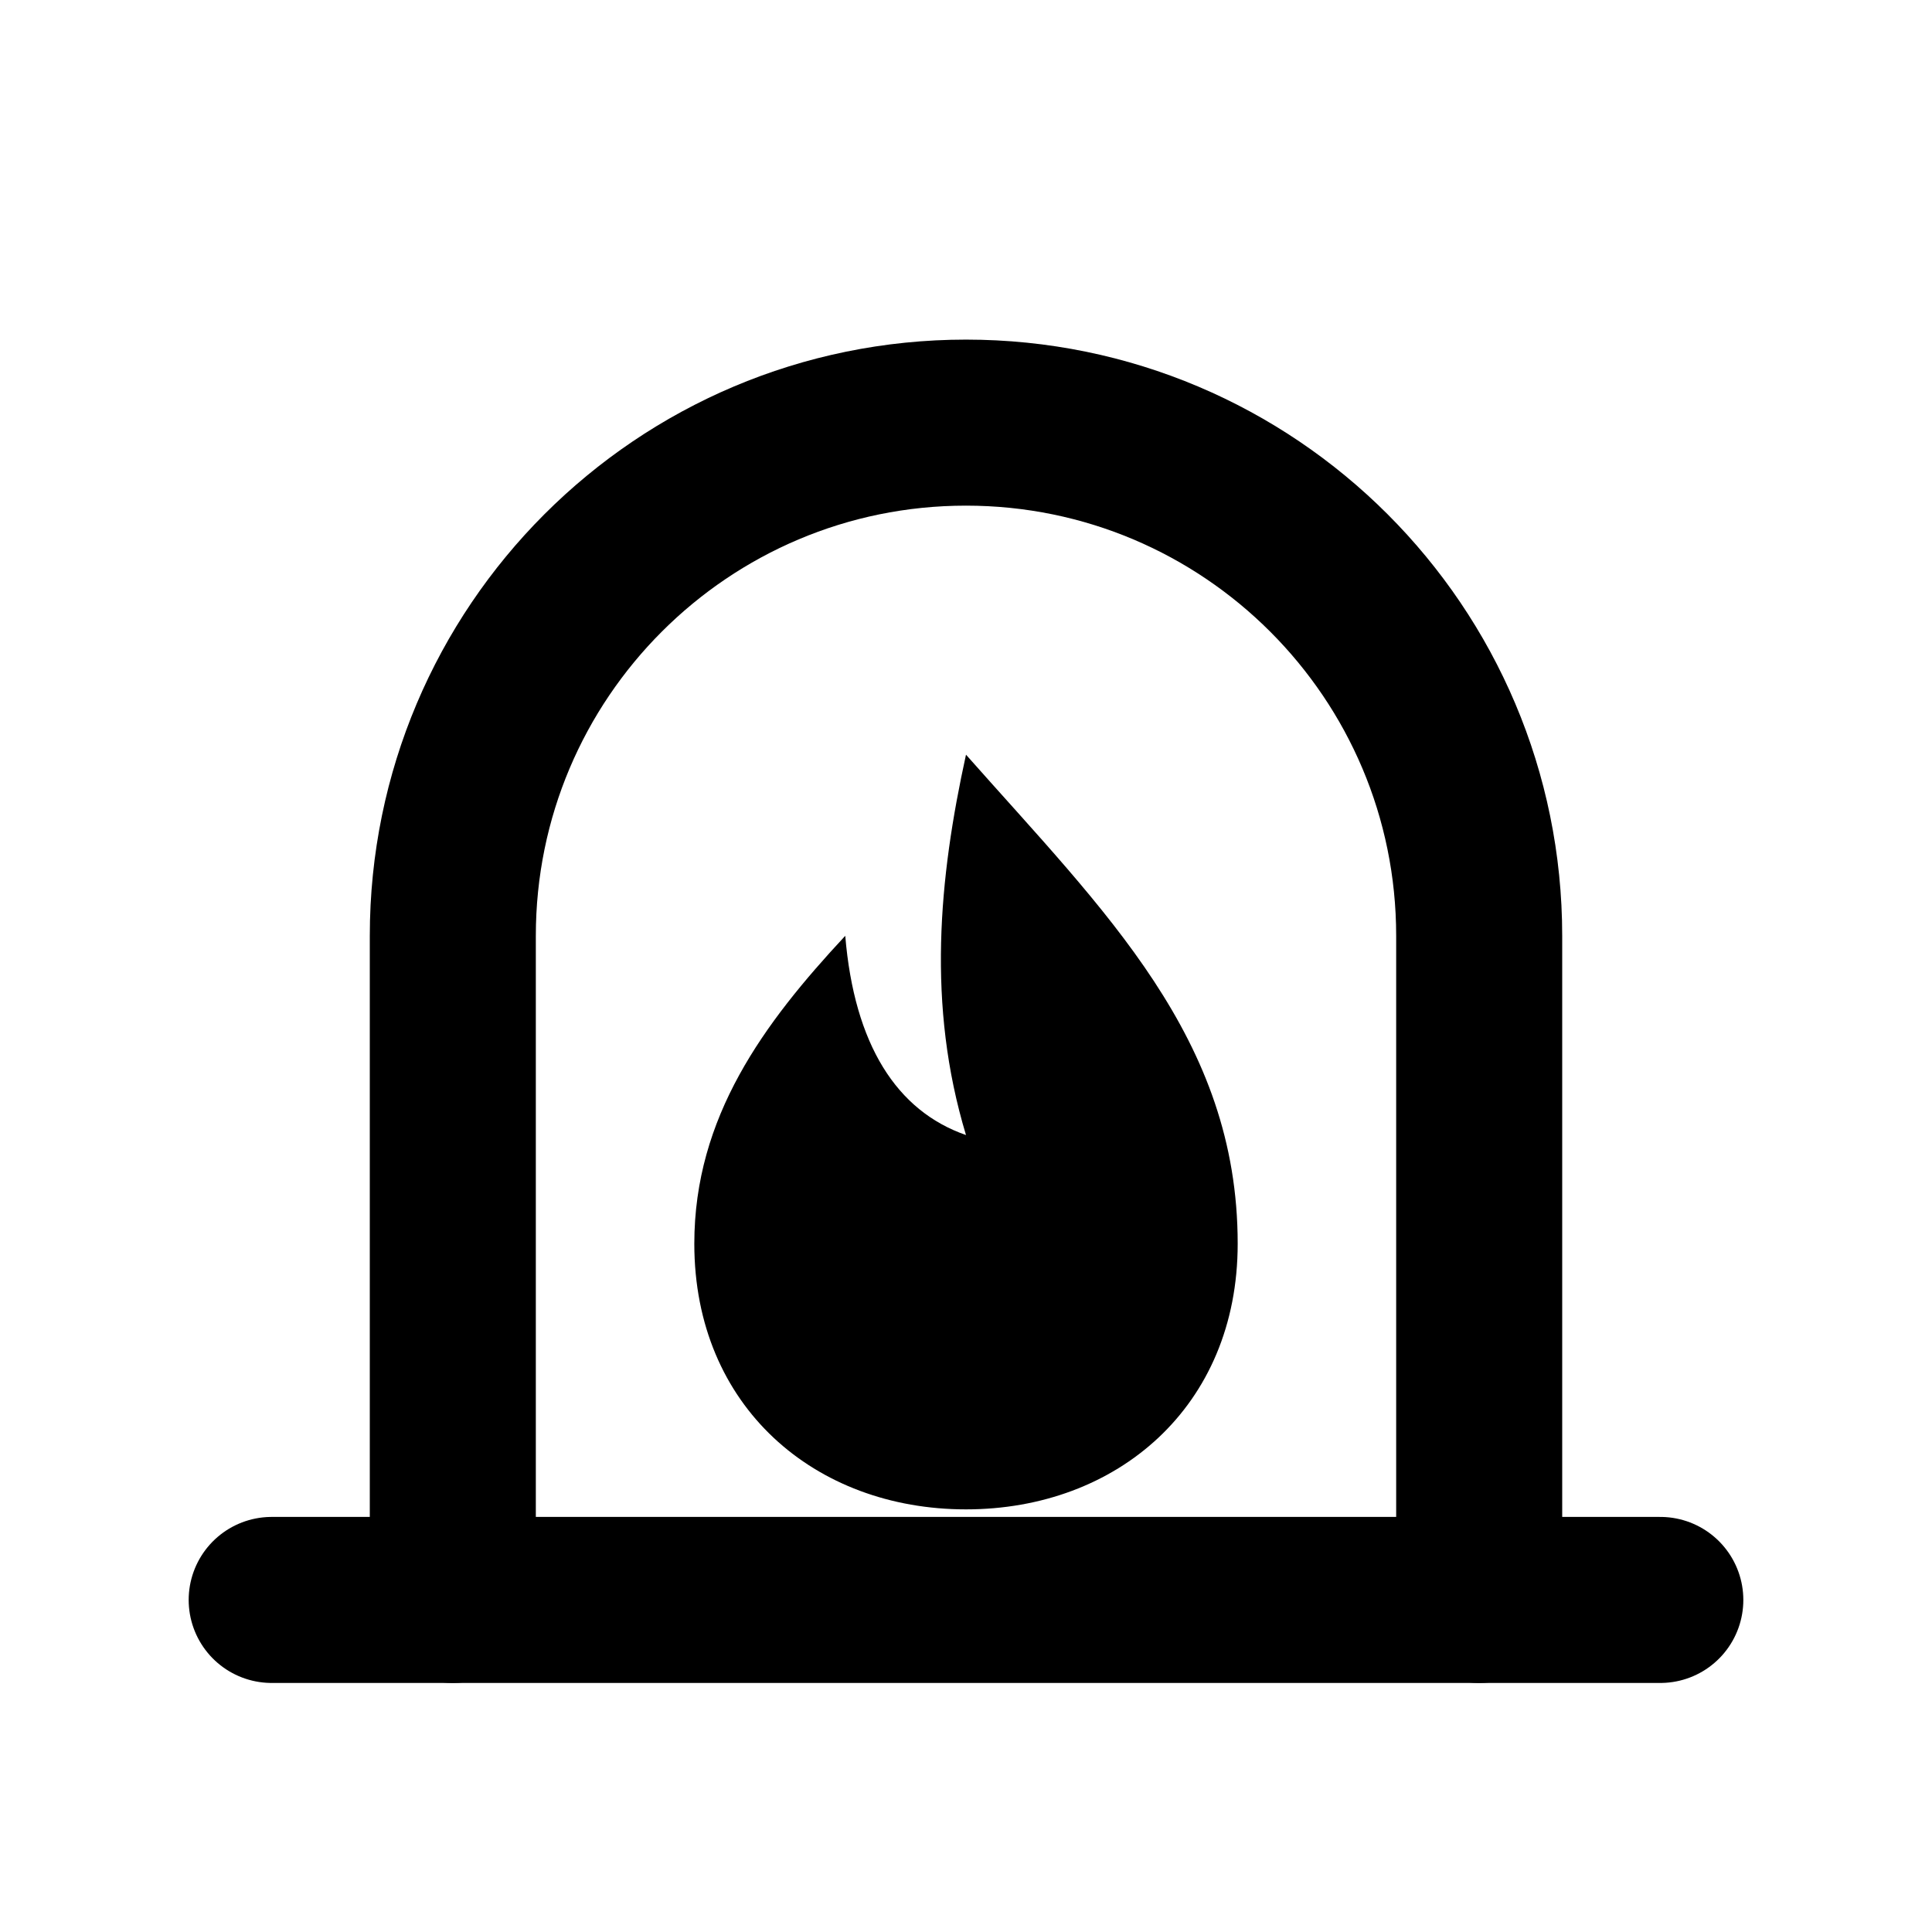
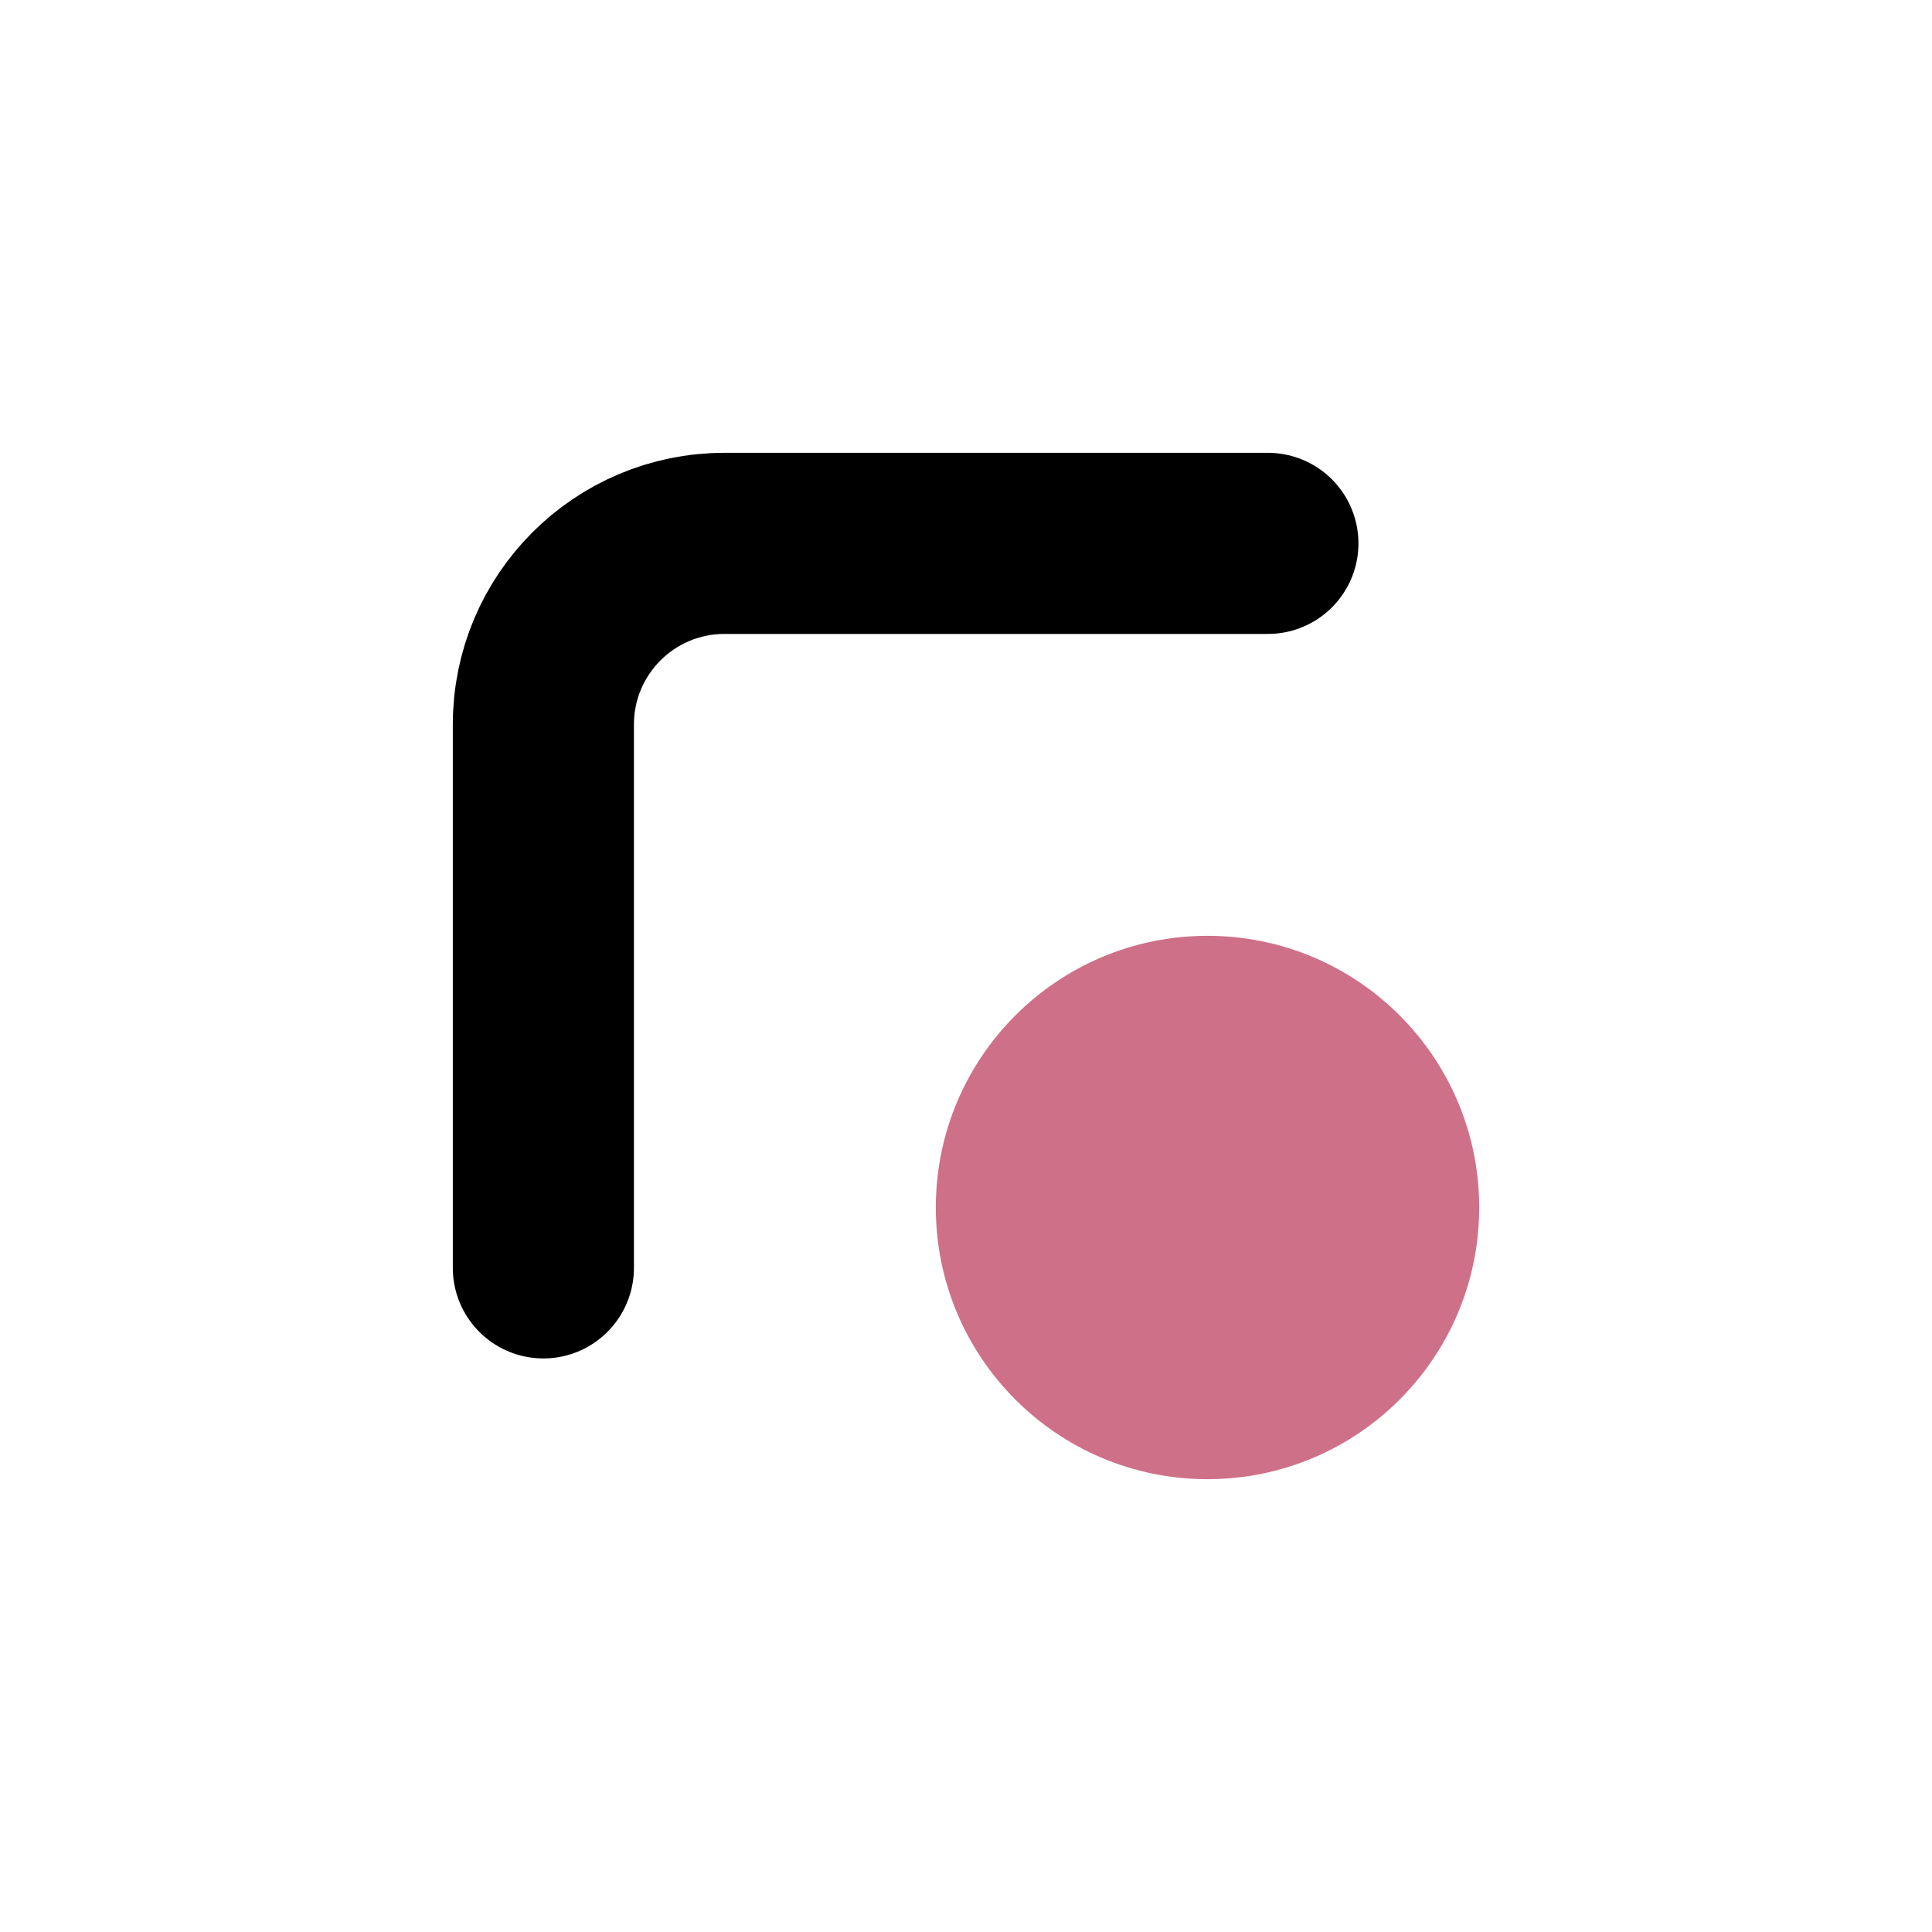
- <svg xmlns="http://www.w3.org/2000/svg" viewBox="0 0 64 64" fill="none">
-   <path d="M15 53V31a17 17 0 0 1 34 0v22" stroke="currentColor" stroke-width="5.5" stroke-linecap="round" stroke-linejoin="round" />
-   <path d="M9 53h46" stroke="currentColor" stroke-width="5.5" stroke-linecap="round" />
-   <path d="M32 25c4.6 5.2 9 9.4 9 16.2C41 46.6 37 50 32 50s-9-3.4-9-8.8c0-4.2 2.3-7.3 5-10.2.3 3.6 1.7 5.8 4 6.6-1.3-4.3-.9-8.5 0-12.6z" fill="currentColor" />
+ <svg xmlns="http://www.w3.org/2000/svg" viewBox="-2 -2 64 64" fill="none">
+   <path d="M16 40V22a6 6 0 0 1 6-6h18" stroke="currentColor" stroke-width="6" stroke-linecap="round" />
+   <circle cx="38" cy="38" r="9" fill="#cf7089" />
</svg>
